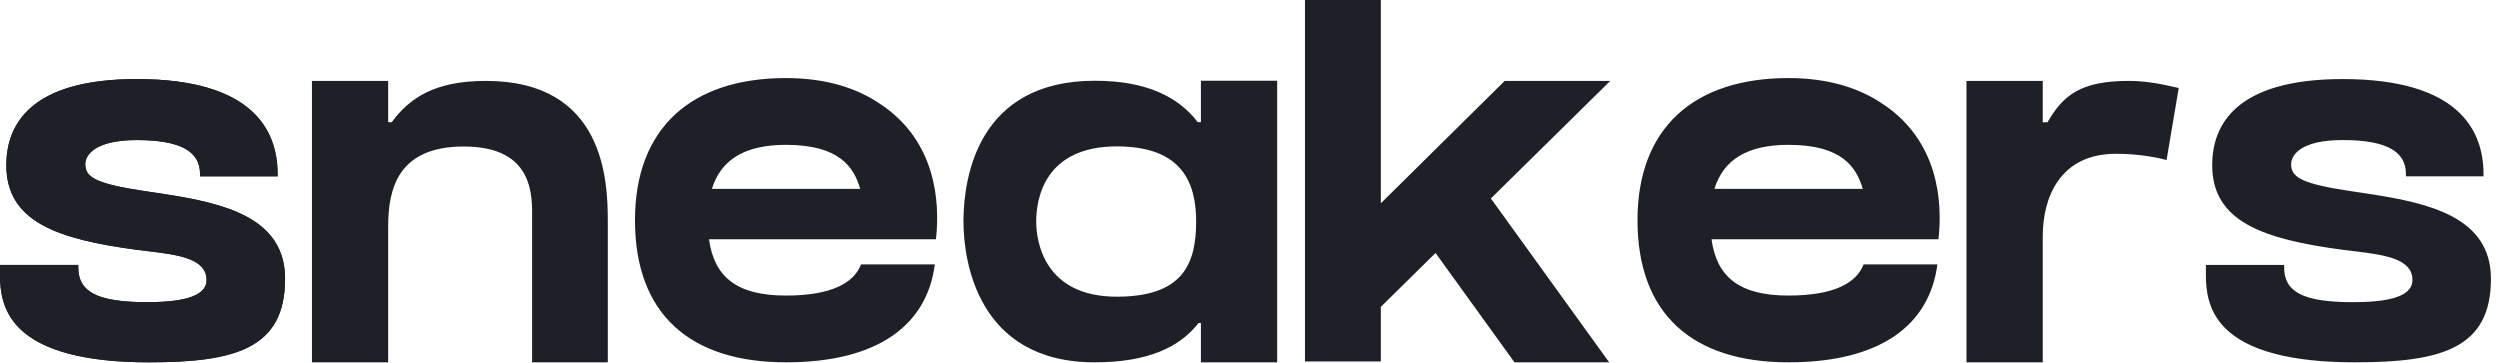
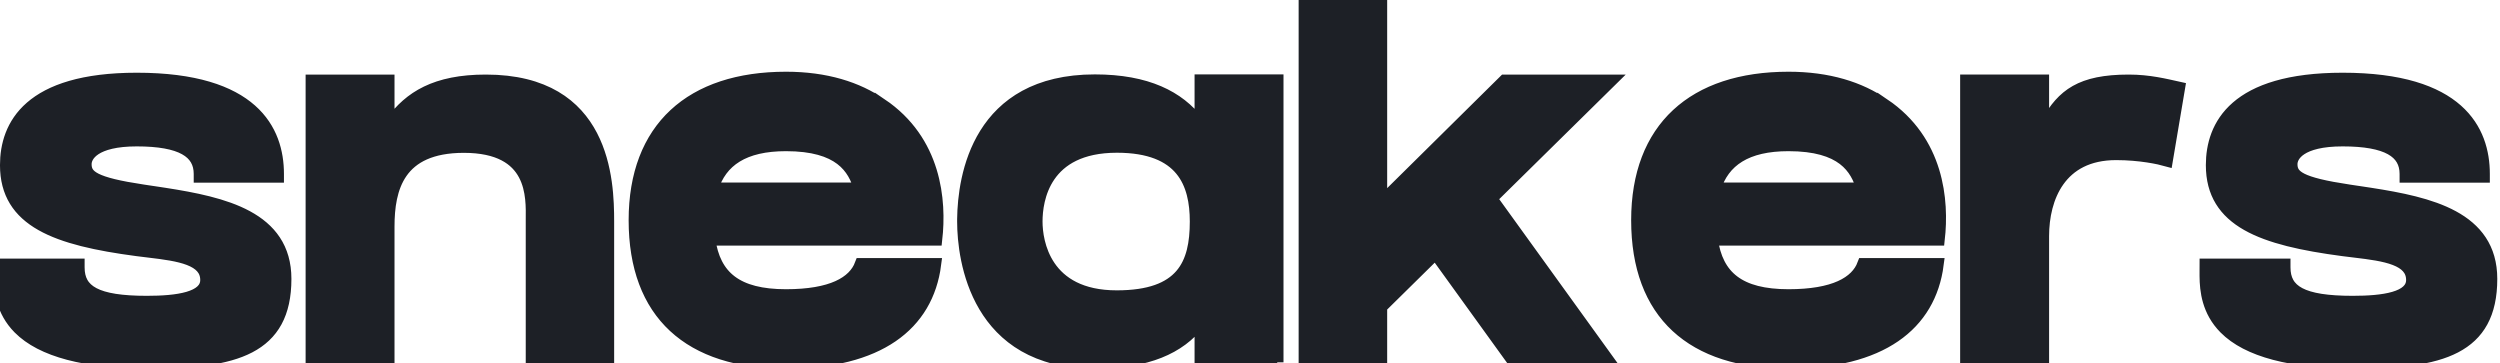
- <svg xmlns="http://www.w3.org/2000/svg" width="138" height="20">
-   <path d="M8.217 20c4.761 0 7.519-.753 7.519-4.606 0-3.4-3.38-4.172-6.66-4.682l-.56-.085-.279-.041-.35-.053c-2.7-.405-3.18-.788-3.18-1.471 0-.478.49-1.331 2.843-1.331 2.455 0 3.493.647 3.493 1.87v.134h4.281v-.133c0-2.389-1.35-5.238-7.774-5.238-5.952 0-7.201 2.584-7.201 4.752 0 3.097 2.763 4.086 7.223 4.675.21.028.433.054.659.081 1.669.197 3.172.42 3.172 1.585 0 1.01-1.615 1.222-3.298 1.222-2.797 0-3.784-.593-3.784-1.92v-.134H.002L0 14.926v.317c.008.79.118 1.913 1.057 2.862C2.303 19.362 4.712 20 8.217 20Zm13.21 0v-7.49c0-2.104.547-4.423 4.176-4.423 3.915 0 3.778 2.777 3.768 4.042V20h4.18v-7.768c0-2.264-.176-7.766-6.732-7.766-2.778 0-4.192.911-5.195 2.28h-.197V4.467H17.22V20h4.207Zm21.959 0c5.094 0 7.787-2.07 8.217-5.405H47.53c-.386 1.02-1.63 1.72-4.143 1.72-2.721 0-3.962-1.03-4.25-3.106h12.527c.24-2.13-.029-5.417-3.026-7.44v.005c-1.312-.915-3.056-1.465-5.251-1.465-5.24 0-8.336 2.772-8.336 7.845 0 5.17 3.02 7.846 8.336 7.846Zm4.099-9.574h-8.188c.486-1.574 1.764-2.431 4.089-2.431 2.994 0 3.755 1.267 4.099 2.431ZM70.499 20V4.457H66.29V6.74h-.176c-1.053-1.377-2.809-2.283-5.677-2.283-6.433 0-7.225 5.293-7.253 7.635v.137c0 2.092.732 7.771 7.241 7.771 2.914 0 4.684-.818 5.734-2.169h.131V20H70.5Zm-8.854-3.623c-3.996 0-4.447-3.032-4.447-4.148 0-1.21.426-4.148 4.455-4.148 3.631 0 4.374 2.044 4.374 4.148 0 2.35-.742 4.148-4.382 4.148ZM88.826 20l-6.529-9.045 6.588-6.488h-5.827l-6.836 6.756V0h-4.187v19.954h4.187V16.94l3.02-2.976L83.6 20h5.226Zm9.9 0c5.094 0 7.786-2.07 8.217-5.405h-4.074c-.387 1.02-1.63 1.72-4.143 1.72-2.721 0-3.962-1.03-4.25-3.106h12.527c.24-2.13-.029-5.417-3.026-7.44v.005c-1.312-.915-3.057-1.465-5.251-1.465-5.24 0-8.336 2.772-8.336 7.845 0 5.17 3.02 7.846 8.336 7.846Zm4.098-9.574h-8.187c.485-1.574 1.763-2.431 4.089-2.431 2.994 0 3.755 1.267 4.098 2.431ZM112.76 20v-6.97c0-2.103.931-4.542 4.05-4.542 1.33 0 2.393.236 2.785.346l.67-3.976c-.728-.16-1.626-.392-2.757-.392-2.665 0-3.622.794-4.486 2.282h-.262V4.466h-4.21V20h4.21Zm17.221 0c4.761 0 7.519-.753 7.519-4.606 0-3.4-3.38-4.172-6.66-4.682l-.56-.085-.279-.041-.349-.053c-2.701-.405-3.181-.788-3.181-1.471 0-.478.49-1.331 2.843-1.331 2.455 0 3.493.647 3.493 1.87v.134h4.282v-.133c0-2.389-1.35-5.238-7.775-5.238-5.952 0-7.201 2.584-7.201 4.752 0 3.097 2.763 4.086 7.224 4.675.21.028.432.054.658.081 1.669.197 3.172.42 3.172 1.585 0 1.01-1.615 1.222-3.298 1.222-2.796 0-3.784-.593-3.784-1.92v-.134h-4.319l-.001.301v.317c.008.79.117 1.913 1.056 2.862 1.246 1.257 3.655 1.895 7.16 1.895Z" fill="#1D2026" fill-rule="nonzero" />
-   <path d="M8.217 20c4.761 0 7.519-.753 7.519-4.606 0-3.4-3.38-4.172-6.66-4.682l-.56-.085-.279-.041-.35-.053c-2.7-.405-3.18-.788-3.18-1.471 0-.478.49-1.331 2.843-1.331 2.455 0 3.493.647 3.493 1.87v.134h4.281v-.133c0-2.389-1.35-5.238-7.774-5.238-5.952 0-7.201 2.584-7.201 4.752 0 3.097 2.763 4.086 7.223 4.675.21.028.433.054.659.081 1.669.197 3.172.42 3.172 1.585 0 1.01-1.615 1.222-3.298 1.222-2.797 0-3.784-.593-3.784-1.92v-.134H.002L0 14.926v.317c.008.79.118 1.913 1.057 2.862C2.303 19.362 4.712 20 8.217 20Z" fill="#1D2026" fill-rule="nonzero" />
+ <svg xmlns="http://www.w3.org/2000/svg" width="138" height="20" overflow="visible">
+   <path d="M8.217 20c4.761 0 7.519-.753 7.519-4.606 0-3.4-3.38-4.172-6.66-4.682l-.56-.085-.279-.041-.35-.053c-2.7-.405-3.18-.788-3.18-1.471 0-.478.49-1.331 2.843-1.331 2.455 0 3.493.647 3.493 1.87v.134h4.281v-.133c0-2.389-1.35-5.238-7.774-5.238-5.952 0-7.201 2.584-7.201 4.752 0 3.097 2.763 4.086 7.223 4.675.21.028.433.054.659.081 1.669.197 3.172.42 3.172 1.585 0 1.01-1.615 1.222-3.298 1.222-2.797 0-3.784-.593-3.784-1.92v-.134H.002L0 14.926v.317c.008.79.118 1.913 1.057 2.862C2.303 19.362 4.712 20 8.217 20Zm13.21 0v-7.49c0-2.104.547-4.423 4.176-4.423 3.915 0 3.778 2.777 3.768 4.042V20h4.18v-7.768c0-2.264-.176-7.766-6.732-7.766-2.778 0-4.192.911-5.195 2.28h-.197V4.467H17.22V20h4.207Zm21.959 0c5.094 0 7.787-2.07 8.217-5.405H47.53c-.386 1.02-1.63 1.72-4.143 1.72-2.721 0-3.962-1.03-4.25-3.106h12.527c.24-2.13-.029-5.417-3.026-7.44v.005c-1.312-.915-3.056-1.465-5.251-1.465-5.24 0-8.336 2.772-8.336 7.845 0 5.17 3.02 7.846 8.336 7.846Zm4.099-9.574h-8.188c.486-1.574 1.764-2.431 4.089-2.431 2.994 0 3.755 1.267 4.099 2.431ZM70.499 20V4.457H66.29V6.74h-.176c-1.053-1.377-2.809-2.283-5.677-2.283-6.433 0-7.225 5.293-7.253 7.635v.137c0 2.092.732 7.771 7.241 7.771 2.914 0 4.684-.818 5.734-2.169h.131V20H70.5Zm-8.854-3.623c-3.996 0-4.447-3.032-4.447-4.148 0-1.21.426-4.148 4.455-4.148 3.631 0 4.374 2.044 4.374 4.148 0 2.35-.742 4.148-4.382 4.148ZM88.826 20l-6.529-9.045 6.588-6.488h-5.827l-6.836 6.756V0h-4.187v19.954h4.187V16.94l3.02-2.976L83.6 20h5.226Zm9.9 0c5.094 0 7.786-2.07 8.217-5.405h-4.074c-.387 1.02-1.63 1.72-4.143 1.72-2.721 0-3.962-1.03-4.25-3.106h12.527c.24-2.13-.029-5.417-3.026-7.44v.005c-1.312-.915-3.057-1.465-5.251-1.465-5.24 0-8.336 2.772-8.336 7.845 0 5.17 3.02 7.846 8.336 7.846Zm4.098-9.574h-8.187c.485-1.574 1.763-2.431 4.089-2.431 2.994 0 3.755 1.267 4.098 2.431ZM112.76 20v-6.97c0-2.103.931-4.542 4.05-4.542 1.33 0 2.393.236 2.785.346l.67-3.976c-.728-.16-1.626-.392-2.757-.392-2.665 0-3.622.794-4.486 2.282h-.262V4.466h-4.21V20h4.21Zm17.221 0c4.761 0 7.519-.753 7.519-4.606 0-3.4-3.38-4.172-6.66-4.682l-.56-.085-.279-.041-.349-.053c-2.701-.405-3.181-.788-3.181-1.471 0-.478.49-1.331 2.843-1.331 2.455 0 3.493.647 3.493 1.87v.134h4.282v-.133c0-2.389-1.35-5.238-7.775-5.238-5.952 0-7.201 2.584-7.201 4.752 0 3.097 2.763 4.086 7.224 4.675.21.028.432.054.658.081 1.669.197 3.172.42 3.172 1.585 0 1.01-1.615 1.222-3.298 1.222-2.796 0-3.784-.593-3.784-1.92v-.134h-4.319l-.001.301v.317c.008.79.117 1.913 1.056 2.862 1.246 1.257 3.655 1.895 7.16 1.895Z" fill="#1D2026" fill-rule="nonzero" stroke="#1D2026" stroke-width="0.7" id="logo" />
</svg>
